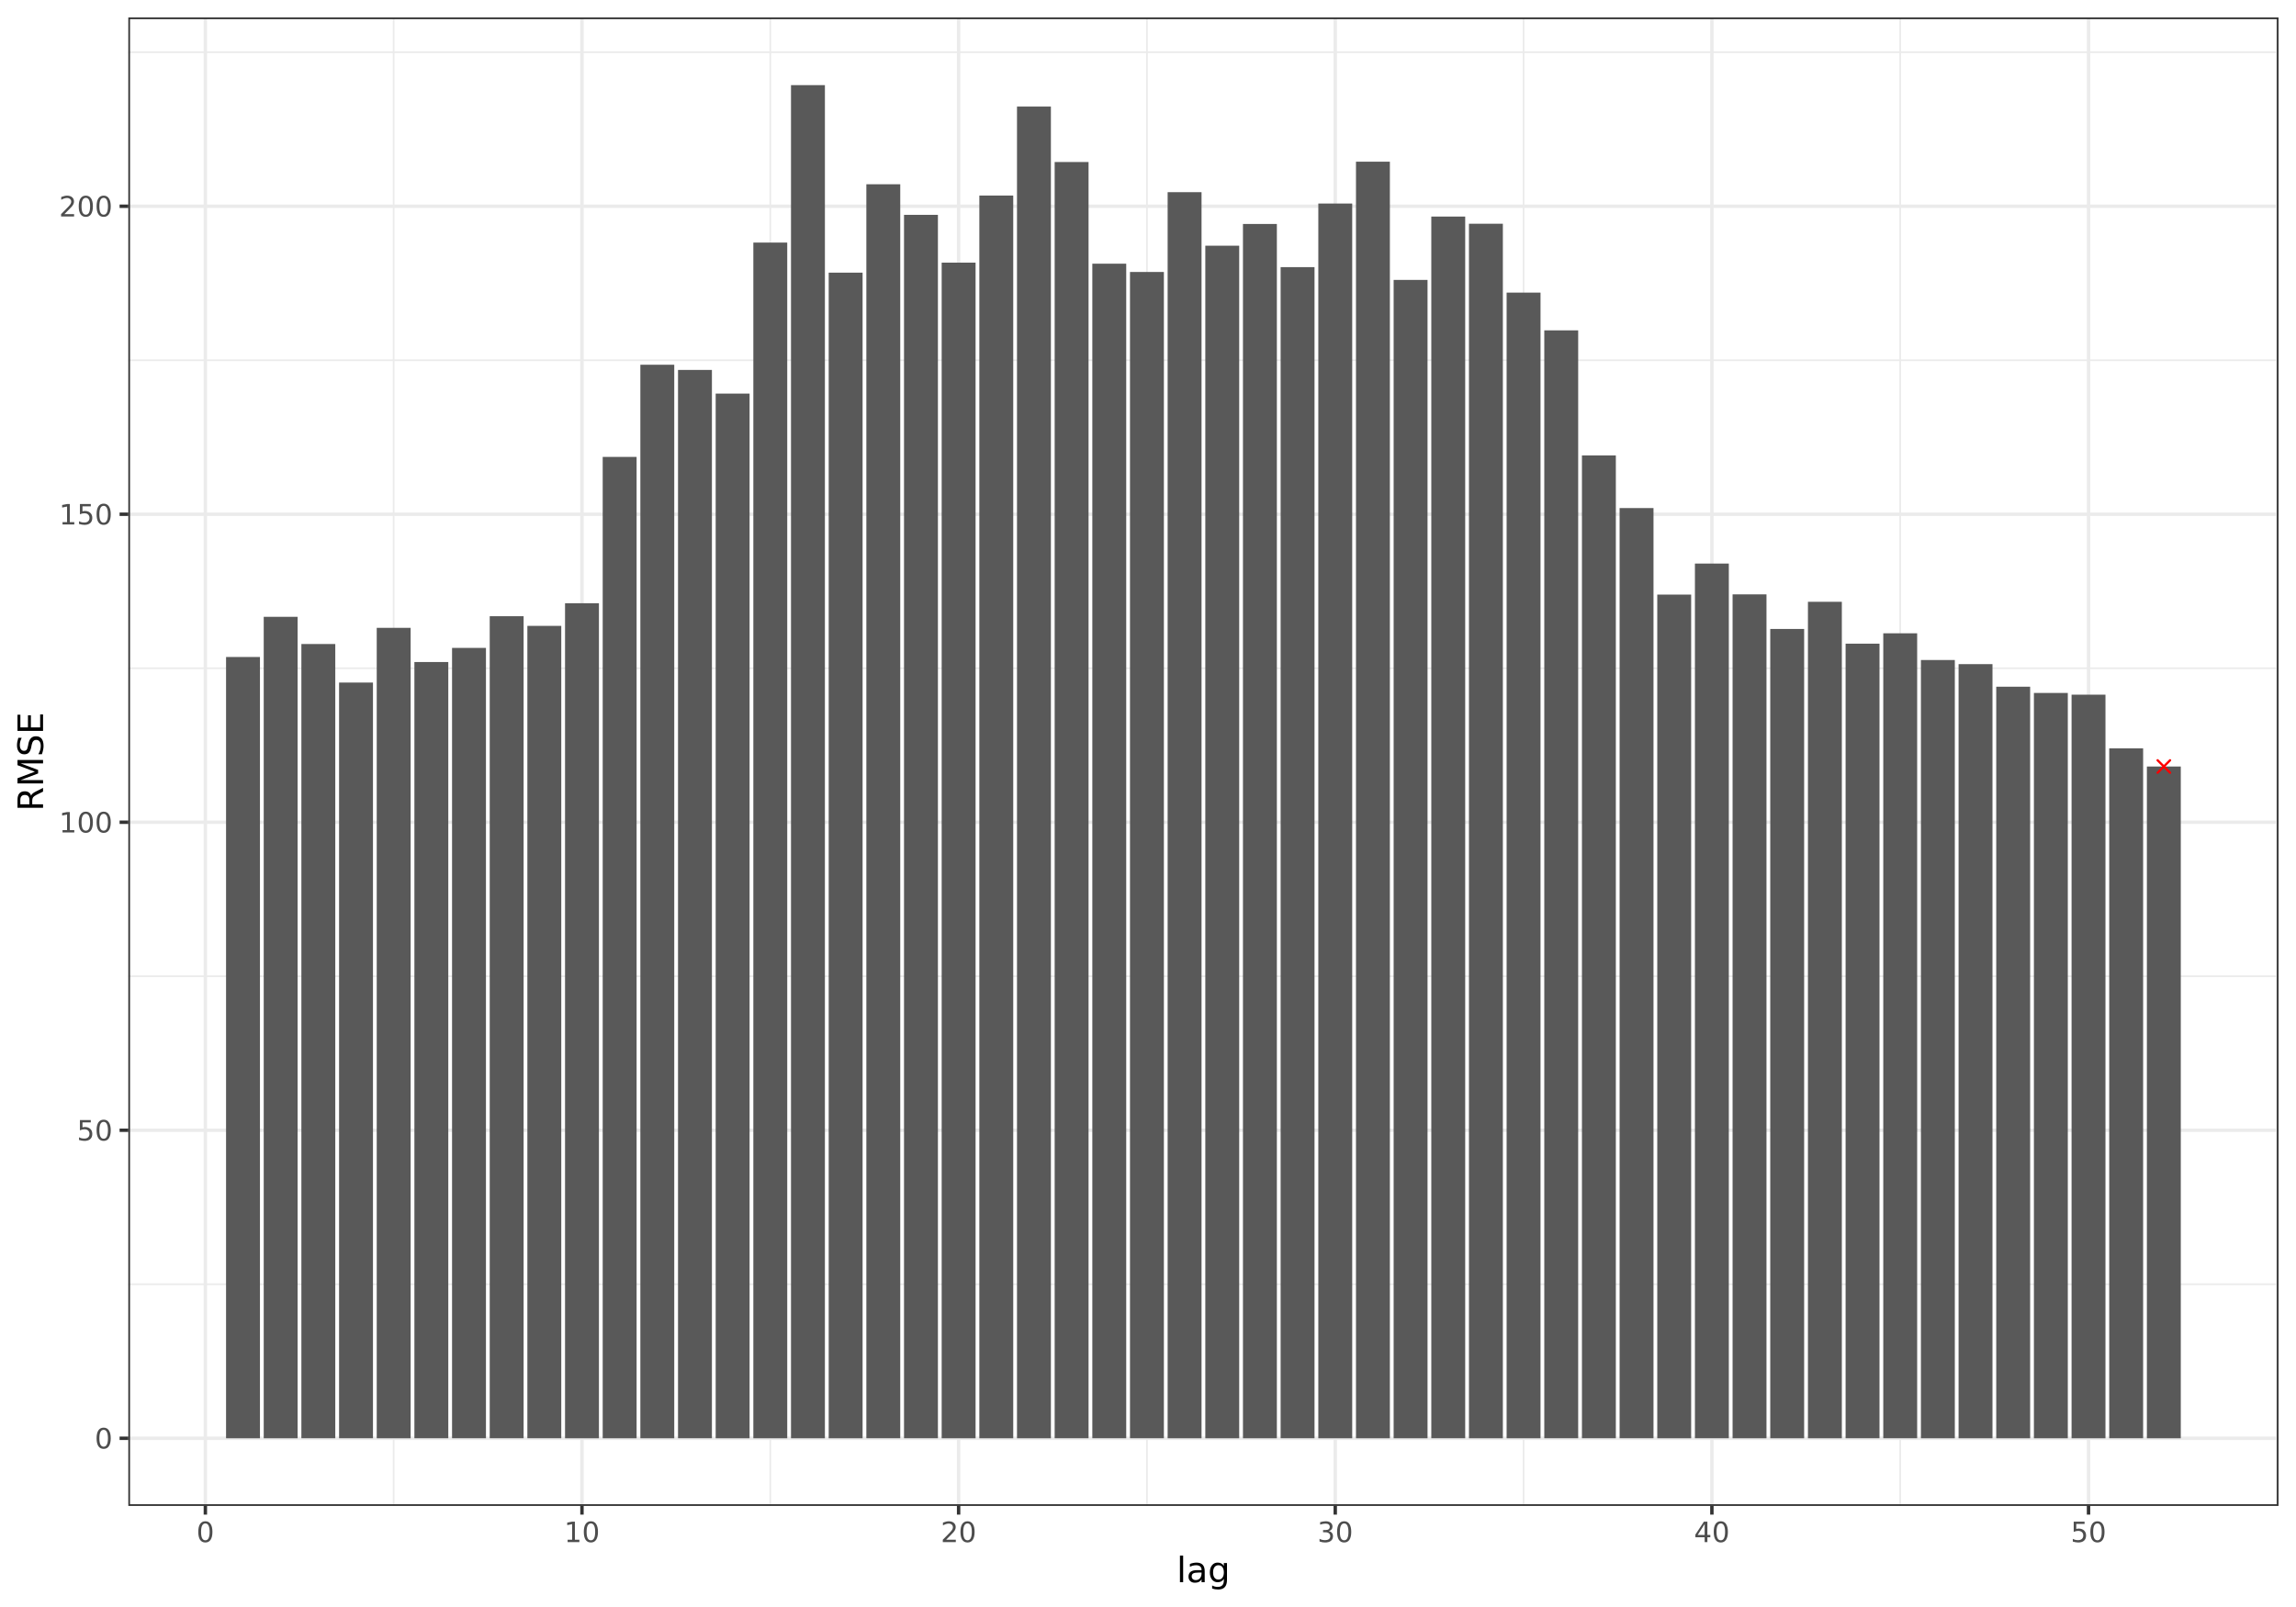
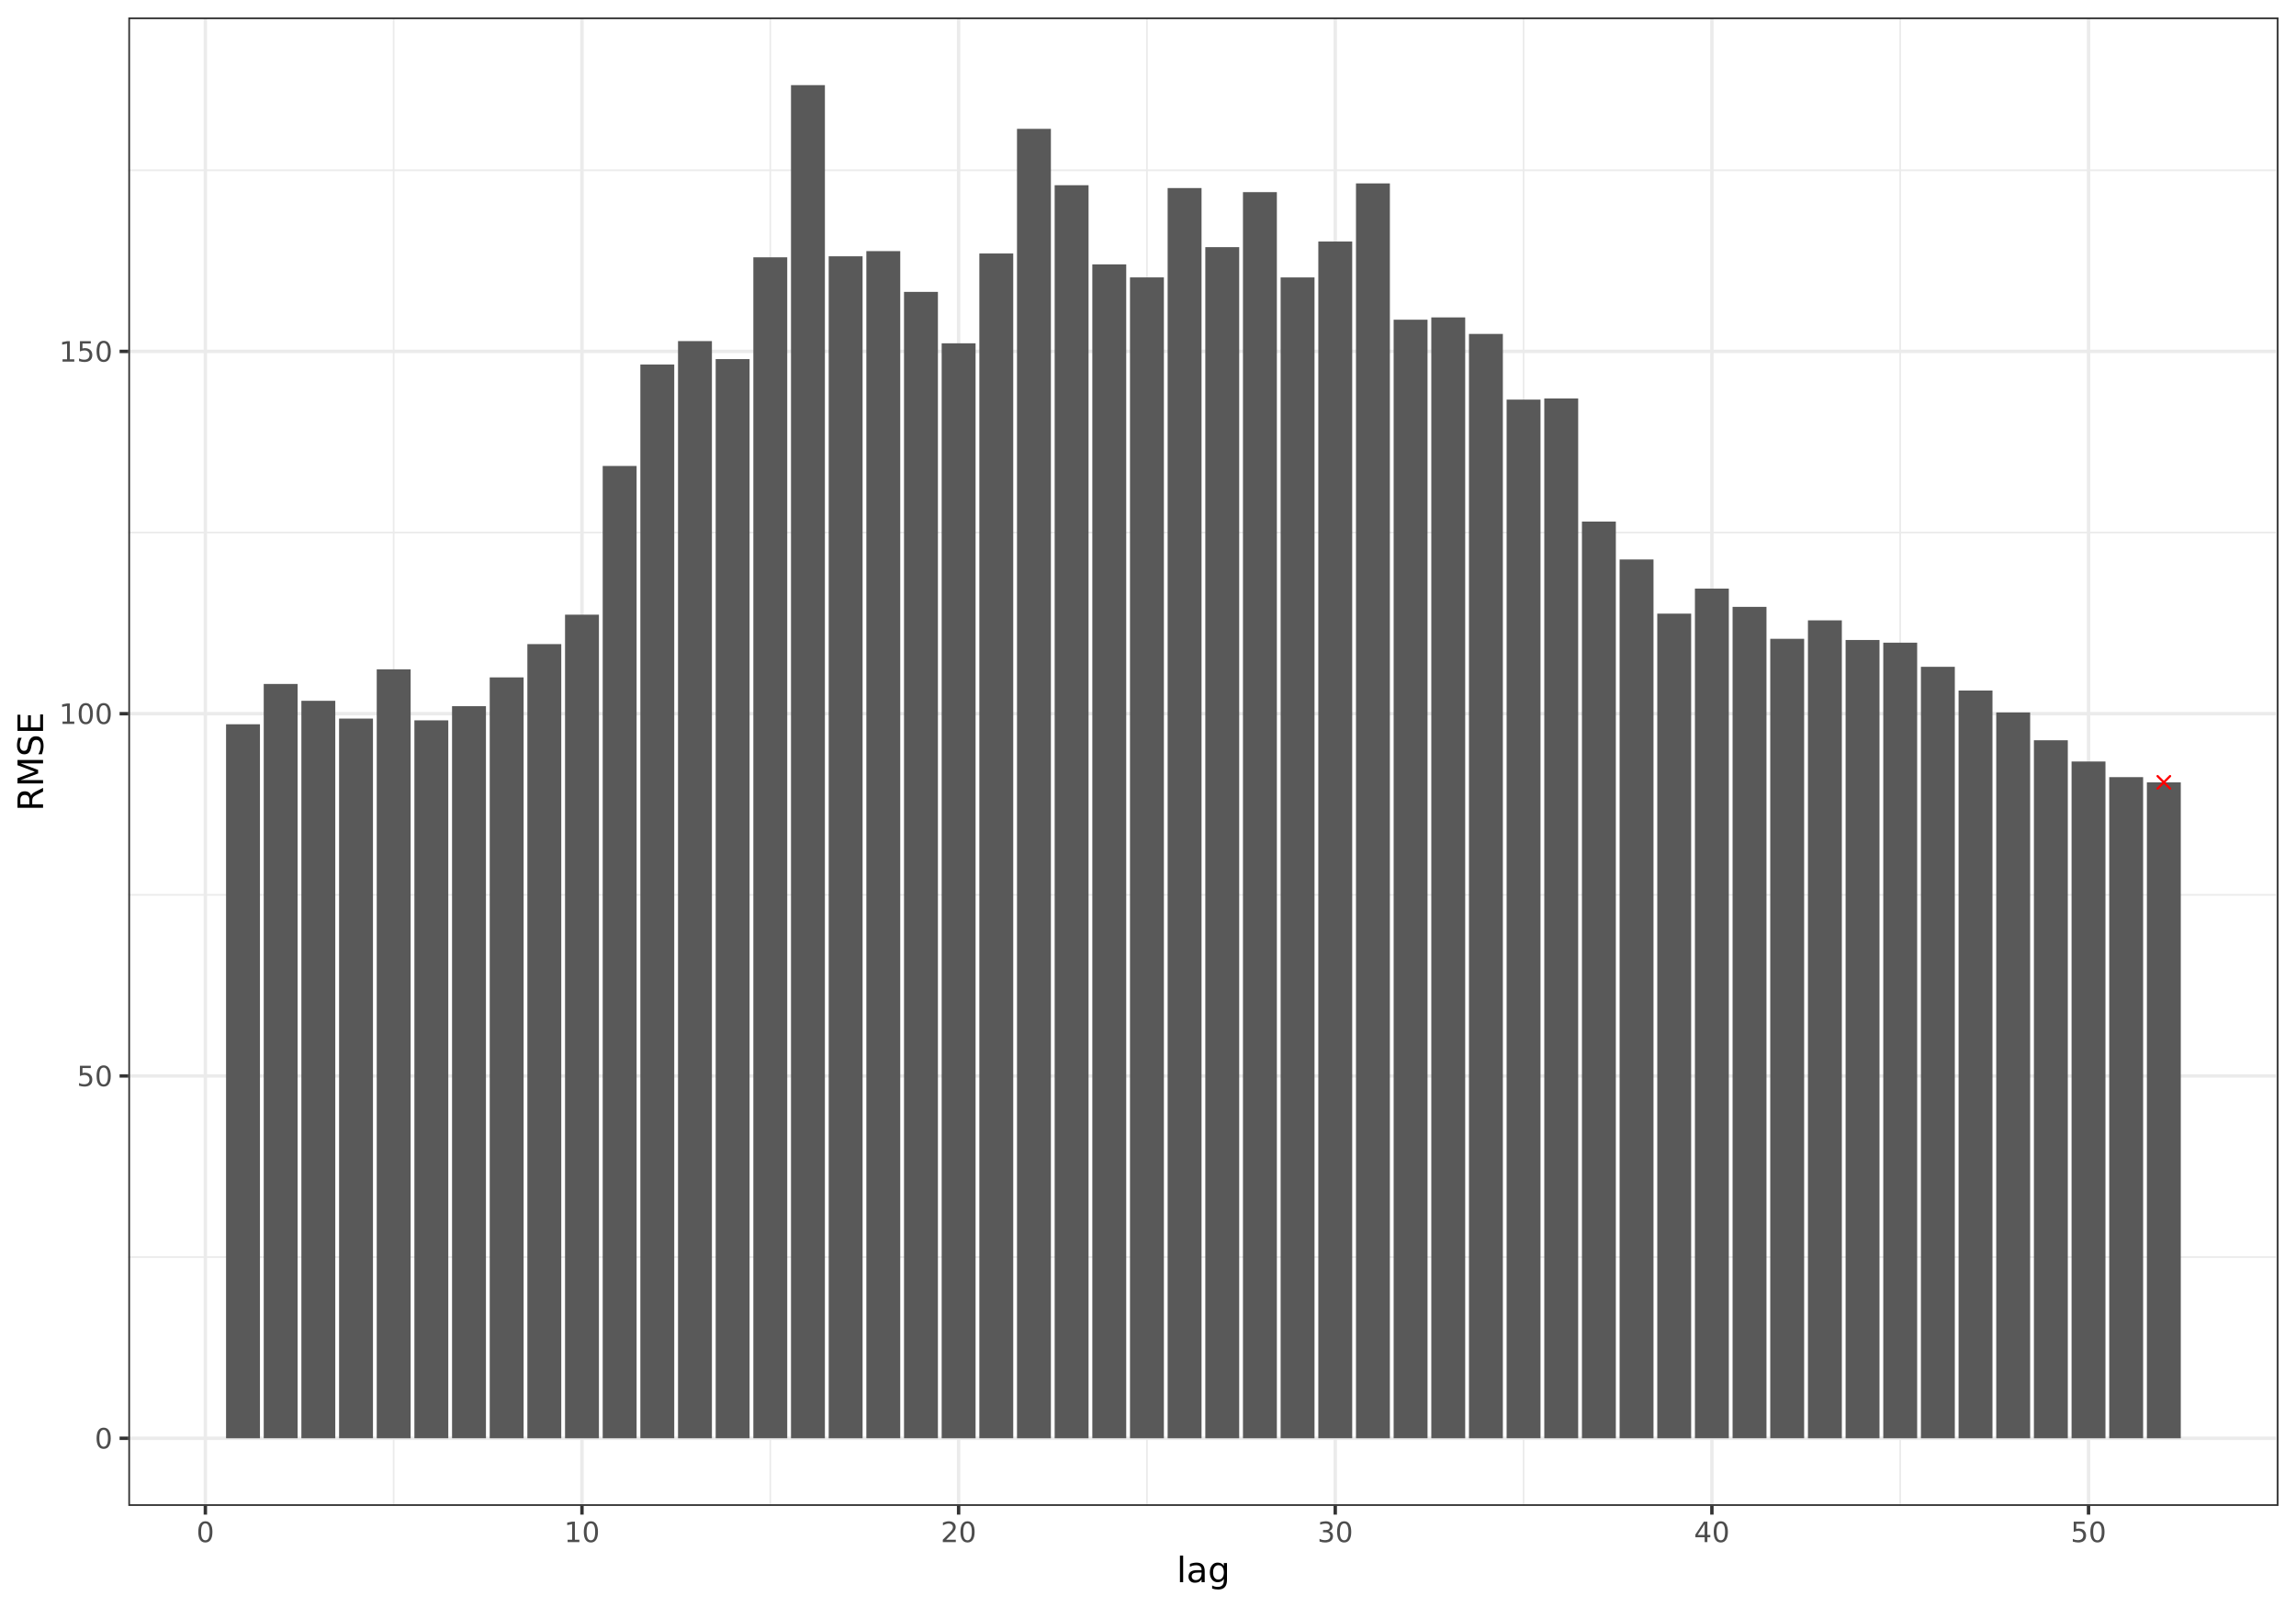
<svg xmlns="http://www.w3.org/2000/svg" class="svglite" width="720.00pt" height="504.00pt" viewBox="0 0 720.00 504.00">
  <defs>
    <style type="text/css">
    .svglite line, .svglite polyline, .svglite polygon, .svglite path, .svglite rect, .svglite circle {
      fill: none;
      stroke: #000000;
      stroke-linecap: round;
      stroke-linejoin: round;
      stroke-miterlimit: 10.00;
    }
    .svglite text {
      white-space: pre;
    }
  </style>
  </defs>
  <rect width="100%" height="100%" style="stroke: none; fill: #FFFFFF;" />
  <defs>
    <clipPath id="cpMC4wMHw3MjAuMDB8MC4wMHw1MDQuMDA=">
      <rect x="0.00" y="0.00" width="720.00" height="504.00" />
    </clipPath>
  </defs>
  <g clip-path="url(#cpMC4wMHw3MjAuMDB8MC4wMHw1MDQuMDA=)">
    <rect x="0.00" y="0.00" width="720.00" height="504.00" style="stroke-width: 1.07; stroke: #FFFFFF; fill: #FFFFFF;" />
  </g>
  <defs>
    <clipPath id="cpNDAuMjR8NzE0LjUyfDUuNDh8NDcyLjI5">
      <rect x="40.24" y="5.48" width="674.28" height="466.82" />
    </clipPath>
  </defs>
  <g clip-path="url(#cpNDAuMjR8NzE0LjUyfDUuNDh8NDcyLjI5)">
    <rect x="40.24" y="5.48" width="674.28" height="466.82" style="stroke-width: 1.07; stroke: none; fill: #FFFFFF;" />
-     <polyline points="40.24,402.78 714.52,402.78 " style="stroke-width: 0.53; stroke: #EBEBEB; stroke-linecap: butt;" />
-     <polyline points="40.24,306.18 714.52,306.18 " style="stroke-width: 0.53; stroke: #EBEBEB; stroke-linecap: butt;" />
-     <polyline points="40.24,209.58 714.52,209.58 " style="stroke-width: 0.53; stroke: #EBEBEB; stroke-linecap: butt;" />
-     <polyline points="40.24,112.98 714.52,112.98 " style="stroke-width: 0.53; stroke: #EBEBEB; stroke-linecap: butt;" />
-     <polyline points="40.24,16.38 714.52,16.38 " style="stroke-width: 0.53; stroke: #EBEBEB; stroke-linecap: butt;" />
+     <polyline points="40.24,394.26 714.52,394.26 " style="stroke-width: 0.53; stroke: #EBEBEB; stroke-linecap: butt;" />
+     <polyline points="40.24,280.64 714.52,280.64 " style="stroke-width: 0.53; stroke: #EBEBEB; stroke-linecap: butt;" />
+     <polyline points="40.24,167.01 714.52,167.01 " style="stroke-width: 0.53; stroke: #EBEBEB; stroke-linecap: butt;" />
+     <polyline points="40.24,53.39 714.52,53.39 " style="stroke-width: 0.53; stroke: #EBEBEB; stroke-linecap: butt;" />
    <polyline points="123.45,472.29 123.45,5.48 " style="stroke-width: 0.53; stroke: #EBEBEB; stroke-linecap: butt;" />
    <polyline points="241.56,472.29 241.56,5.48 " style="stroke-width: 0.53; stroke: #EBEBEB; stroke-linecap: butt;" />
    <polyline points="359.67,472.29 359.67,5.48 " style="stroke-width: 0.53; stroke: #EBEBEB; stroke-linecap: butt;" />
    <polyline points="477.77,472.29 477.77,5.48 " style="stroke-width: 0.53; stroke: #EBEBEB; stroke-linecap: butt;" />
    <polyline points="595.88,472.29 595.88,5.48 " style="stroke-width: 0.53; stroke: #EBEBEB; stroke-linecap: butt;" />
    <polyline points="713.99,472.29 713.99,5.48 " style="stroke-width: 0.53; stroke: #EBEBEB; stroke-linecap: butt;" />
    <polyline points="40.24,451.08 714.52,451.08 " style="stroke-width: 1.07; stroke: #EBEBEB; stroke-linecap: butt;" />
-     <polyline points="40.24,354.48 714.52,354.48 " style="stroke-width: 1.07; stroke: #EBEBEB; stroke-linecap: butt;" />
-     <polyline points="40.24,257.88 714.52,257.88 " style="stroke-width: 1.07; stroke: #EBEBEB; stroke-linecap: butt;" />
-     <polyline points="40.24,161.28 714.52,161.28 " style="stroke-width: 1.07; stroke: #EBEBEB; stroke-linecap: butt;" />
-     <polyline points="40.24,64.68 714.52,64.68 " style="stroke-width: 1.07; stroke: #EBEBEB; stroke-linecap: butt;" />
+     <polyline points="40.24,337.45 714.52,337.45 " style="stroke-width: 1.07; stroke: #EBEBEB; stroke-linecap: butt;" />
+     <polyline points="40.24,223.83 714.52,223.83 " style="stroke-width: 1.07; stroke: #EBEBEB; stroke-linecap: butt;" />
+     <polyline points="40.24,110.20 714.52,110.20 " style="stroke-width: 1.07; stroke: #EBEBEB; stroke-linecap: butt;" />
    <polyline points="64.40,472.29 64.40,5.48 " style="stroke-width: 1.07; stroke: #EBEBEB; stroke-linecap: butt;" />
    <polyline points="182.50,472.29 182.50,5.48 " style="stroke-width: 1.07; stroke: #EBEBEB; stroke-linecap: butt;" />
    <polyline points="300.61,472.29 300.61,5.48 " style="stroke-width: 1.07; stroke: #EBEBEB; stroke-linecap: butt;" />
    <polyline points="418.72,472.29 418.72,5.48 " style="stroke-width: 1.07; stroke: #EBEBEB; stroke-linecap: butt;" />
    <polyline points="536.83,472.29 536.83,5.48 " style="stroke-width: 1.07; stroke: #EBEBEB; stroke-linecap: butt;" />
    <polyline points="654.94,472.29 654.94,5.48 " style="stroke-width: 1.07; stroke: #EBEBEB; stroke-linecap: butt;" />
-     <rect x="70.89" y="206.05" width="10.63" height="245.03" style="stroke-width: 1.07; stroke: none; stroke-linecap: butt; stroke-linejoin: miter; fill: #595959;" />
-     <rect x="82.70" y="193.45" width="10.63" height="257.63" style="stroke-width: 1.07; stroke: none; stroke-linecap: butt; stroke-linejoin: miter; fill: #595959;" />
-     <rect x="94.51" y="201.98" width="10.63" height="249.09" style="stroke-width: 1.07; stroke: none; stroke-linecap: butt; stroke-linejoin: miter; fill: #595959;" />
-     <rect x="106.33" y="214.07" width="10.63" height="237.00" style="stroke-width: 1.07; stroke: none; stroke-linecap: butt; stroke-linejoin: miter; fill: #595959;" />
-     <rect x="118.14" y="196.91" width="10.63" height="254.17" style="stroke-width: 1.07; stroke: none; stroke-linecap: butt; stroke-linejoin: miter; fill: #595959;" />
-     <rect x="129.95" y="207.63" width="10.63" height="243.44" style="stroke-width: 1.07; stroke: none; stroke-linecap: butt; stroke-linejoin: miter; fill: #595959;" />
-     <rect x="141.76" y="203.20" width="10.63" height="247.87" style="stroke-width: 1.07; stroke: none; stroke-linecap: butt; stroke-linejoin: miter; fill: #595959;" />
-     <rect x="153.57" y="193.26" width="10.63" height="257.81" style="stroke-width: 1.07; stroke: none; stroke-linecap: butt; stroke-linejoin: miter; fill: #595959;" />
-     <rect x="165.38" y="196.29" width="10.63" height="254.78" style="stroke-width: 1.07; stroke: none; stroke-linecap: butt; stroke-linejoin: miter; fill: #595959;" />
-     <rect x="177.19" y="189.19" width="10.63" height="261.89" style="stroke-width: 1.07; stroke: none; stroke-linecap: butt; stroke-linejoin: miter; fill: #595959;" />
-     <rect x="189.00" y="143.30" width="10.63" height="307.78" style="stroke-width: 1.07; stroke: none; stroke-linecap: butt; stroke-linejoin: miter; fill: #595959;" />
-     <rect x="200.81" y="114.39" width="10.63" height="336.69" style="stroke-width: 1.07; stroke: none; stroke-linecap: butt; stroke-linejoin: miter; fill: #595959;" />
-     <rect x="212.62" y="116.02" width="10.63" height="335.05" style="stroke-width: 1.07; stroke: none; stroke-linecap: butt; stroke-linejoin: miter; fill: #595959;" />
-     <rect x="224.43" y="123.44" width="10.63" height="327.64" style="stroke-width: 1.07; stroke: none; stroke-linecap: butt; stroke-linejoin: miter; fill: #595959;" />
-     <rect x="236.24" y="76.08" width="10.63" height="375.00" style="stroke-width: 1.07; stroke: none; stroke-linecap: butt; stroke-linejoin: miter; fill: #595959;" />
+     <rect x="70.89" y="227.15" width="10.63" height="223.93" style="stroke-width: 1.07; stroke: none; stroke-linecap: butt; stroke-linejoin: miter; fill: #595959;" />
+     <rect x="82.70" y="214.51" width="10.63" height="236.56" style="stroke-width: 1.07; stroke: none; stroke-linecap: butt; stroke-linejoin: miter; fill: #595959;" />
+     <rect x="94.51" y="219.79" width="10.63" height="231.29" style="stroke-width: 1.07; stroke: none; stroke-linecap: butt; stroke-linejoin: miter; fill: #595959;" />
+     <rect x="106.33" y="225.37" width="10.63" height="225.70" style="stroke-width: 1.07; stroke: none; stroke-linecap: butt; stroke-linejoin: miter; fill: #595959;" />
+     <rect x="118.14" y="209.92" width="10.63" height="241.16" style="stroke-width: 1.07; stroke: none; stroke-linecap: butt; stroke-linejoin: miter; fill: #595959;" />
+     <rect x="129.95" y="225.92" width="10.63" height="225.15" style="stroke-width: 1.07; stroke: none; stroke-linecap: butt; stroke-linejoin: miter; fill: #595959;" />
+     <rect x="141.76" y="221.48" width="10.63" height="229.59" style="stroke-width: 1.07; stroke: none; stroke-linecap: butt; stroke-linejoin: miter; fill: #595959;" />
+     <rect x="153.57" y="212.45" width="10.63" height="238.63" style="stroke-width: 1.07; stroke: none; stroke-linecap: butt; stroke-linejoin: miter; fill: #595959;" />
+     <rect x="165.38" y="202.01" width="10.63" height="249.07" style="stroke-width: 1.07; stroke: none; stroke-linecap: butt; stroke-linejoin: miter; fill: #595959;" />
+     <rect x="177.19" y="192.78" width="10.63" height="258.30" style="stroke-width: 1.07; stroke: none; stroke-linecap: butt; stroke-linejoin: miter; fill: #595959;" />
+     <rect x="189.00" y="146.14" width="10.63" height="304.94" style="stroke-width: 1.07; stroke: none; stroke-linecap: butt; stroke-linejoin: miter; fill: #595959;" />
+     <rect x="200.81" y="114.32" width="10.63" height="336.75" style="stroke-width: 1.07; stroke: none; stroke-linecap: butt; stroke-linejoin: miter; fill: #595959;" />
+     <rect x="212.62" y="106.98" width="10.63" height="344.10" style="stroke-width: 1.07; stroke: none; stroke-linecap: butt; stroke-linejoin: miter; fill: #595959;" />
+     <rect x="224.43" y="112.62" width="10.63" height="338.45" style="stroke-width: 1.07; stroke: none; stroke-linecap: butt; stroke-linejoin: miter; fill: #595959;" />
+     <rect x="236.24" y="80.70" width="10.63" height="370.37" style="stroke-width: 1.07; stroke: none; stroke-linecap: butt; stroke-linejoin: miter; fill: #595959;" />
    <rect x="248.05" y="26.70" width="10.63" height="424.38" style="stroke-width: 1.07; stroke: none; stroke-linecap: butt; stroke-linejoin: miter; fill: #595959;" />
-     <rect x="259.87" y="85.51" width="10.63" height="365.57" style="stroke-width: 1.07; stroke: none; stroke-linecap: butt; stroke-linejoin: miter; fill: #595959;" />
-     <rect x="271.68" y="57.79" width="10.63" height="393.28" style="stroke-width: 1.07; stroke: none; stroke-linecap: butt; stroke-linejoin: miter; fill: #595959;" />
-     <rect x="283.49" y="67.38" width="10.63" height="383.69" style="stroke-width: 1.07; stroke: none; stroke-linecap: butt; stroke-linejoin: miter; fill: #595959;" />
-     <rect x="295.30" y="82.37" width="10.63" height="368.71" style="stroke-width: 1.07; stroke: none; stroke-linecap: butt; stroke-linejoin: miter; fill: #595959;" />
-     <rect x="307.11" y="61.33" width="10.63" height="389.75" style="stroke-width: 1.07; stroke: none; stroke-linecap: butt; stroke-linejoin: miter; fill: #595959;" />
-     <rect x="318.92" y="33.42" width="10.63" height="417.66" style="stroke-width: 1.07; stroke: none; stroke-linecap: butt; stroke-linejoin: miter; fill: #595959;" />
-     <rect x="330.73" y="50.81" width="10.63" height="400.26" style="stroke-width: 1.07; stroke: none; stroke-linecap: butt; stroke-linejoin: miter; fill: #595959;" />
-     <rect x="342.54" y="82.70" width="10.63" height="368.37" style="stroke-width: 1.07; stroke: none; stroke-linecap: butt; stroke-linejoin: miter; fill: #595959;" />
-     <rect x="354.35" y="85.30" width="10.63" height="365.77" style="stroke-width: 1.07; stroke: none; stroke-linecap: butt; stroke-linejoin: miter; fill: #595959;" />
-     <rect x="366.16" y="60.27" width="10.63" height="390.81" style="stroke-width: 1.07; stroke: none; stroke-linecap: butt; stroke-linejoin: miter; fill: #595959;" />
-     <rect x="377.97" y="77.06" width="10.63" height="374.02" style="stroke-width: 1.07; stroke: none; stroke-linecap: butt; stroke-linejoin: miter; fill: #595959;" />
-     <rect x="389.78" y="70.24" width="10.63" height="380.84" style="stroke-width: 1.07; stroke: none; stroke-linecap: butt; stroke-linejoin: miter; fill: #595959;" />
-     <rect x="401.59" y="83.78" width="10.63" height="367.29" style="stroke-width: 1.07; stroke: none; stroke-linecap: butt; stroke-linejoin: miter; fill: #595959;" />
-     <rect x="413.41" y="63.83" width="10.63" height="387.25" style="stroke-width: 1.07; stroke: none; stroke-linecap: butt; stroke-linejoin: miter; fill: #595959;" />
-     <rect x="425.22" y="50.71" width="10.63" height="400.37" style="stroke-width: 1.07; stroke: none; stroke-linecap: butt; stroke-linejoin: miter; fill: #595959;" />
-     <rect x="437.03" y="87.79" width="10.63" height="363.29" style="stroke-width: 1.07; stroke: none; stroke-linecap: butt; stroke-linejoin: miter; fill: #595959;" />
-     <rect x="448.84" y="67.92" width="10.63" height="383.15" style="stroke-width: 1.07; stroke: none; stroke-linecap: butt; stroke-linejoin: miter; fill: #595959;" />
-     <rect x="460.65" y="70.17" width="10.63" height="380.91" style="stroke-width: 1.07; stroke: none; stroke-linecap: butt; stroke-linejoin: miter; fill: #595959;" />
-     <rect x="472.46" y="91.77" width="10.63" height="359.31" style="stroke-width: 1.07; stroke: none; stroke-linecap: butt; stroke-linejoin: miter; fill: #595959;" />
-     <rect x="484.27" y="103.61" width="10.63" height="347.46" style="stroke-width: 1.07; stroke: none; stroke-linecap: butt; stroke-linejoin: miter; fill: #595959;" />
-     <rect x="496.08" y="142.84" width="10.63" height="308.23" style="stroke-width: 1.07; stroke: none; stroke-linecap: butt; stroke-linejoin: miter; fill: #595959;" />
-     <rect x="507.89" y="159.34" width="10.63" height="291.73" style="stroke-width: 1.07; stroke: none; stroke-linecap: butt; stroke-linejoin: miter; fill: #595959;" />
-     <rect x="519.70" y="186.48" width="10.63" height="264.60" style="stroke-width: 1.07; stroke: none; stroke-linecap: butt; stroke-linejoin: miter; fill: #595959;" />
-     <rect x="531.51" y="176.75" width="10.63" height="274.32" style="stroke-width: 1.07; stroke: none; stroke-linecap: butt; stroke-linejoin: miter; fill: #595959;" />
-     <rect x="543.32" y="186.41" width="10.63" height="264.67" style="stroke-width: 1.07; stroke: none; stroke-linecap: butt; stroke-linejoin: miter; fill: #595959;" />
-     <rect x="555.13" y="197.26" width="10.63" height="253.82" style="stroke-width: 1.07; stroke: none; stroke-linecap: butt; stroke-linejoin: miter; fill: #595959;" />
-     <rect x="566.95" y="188.74" width="10.63" height="262.34" style="stroke-width: 1.07; stroke: none; stroke-linecap: butt; stroke-linejoin: miter; fill: #595959;" />
-     <rect x="578.76" y="201.87" width="10.63" height="249.20" style="stroke-width: 1.07; stroke: none; stroke-linecap: butt; stroke-linejoin: miter; fill: #595959;" />
-     <rect x="590.57" y="198.62" width="10.63" height="252.45" style="stroke-width: 1.07; stroke: none; stroke-linecap: butt; stroke-linejoin: miter; fill: #595959;" />
-     <rect x="602.38" y="207.00" width="10.63" height="244.08" style="stroke-width: 1.07; stroke: none; stroke-linecap: butt; stroke-linejoin: miter; fill: #595959;" />
-     <rect x="614.19" y="208.29" width="10.63" height="242.79" style="stroke-width: 1.07; stroke: none; stroke-linecap: butt; stroke-linejoin: miter; fill: #595959;" />
-     <rect x="626.00" y="215.37" width="10.63" height="235.71" style="stroke-width: 1.07; stroke: none; stroke-linecap: butt; stroke-linejoin: miter; fill: #595959;" />
-     <rect x="637.81" y="217.33" width="10.63" height="233.75" style="stroke-width: 1.07; stroke: none; stroke-linecap: butt; stroke-linejoin: miter; fill: #595959;" />
-     <rect x="649.62" y="217.87" width="10.63" height="233.21" style="stroke-width: 1.07; stroke: none; stroke-linecap: butt; stroke-linejoin: miter; fill: #595959;" />
-     <rect x="661.43" y="234.70" width="10.63" height="216.37" style="stroke-width: 1.07; stroke: none; stroke-linecap: butt; stroke-linejoin: miter; fill: #595959;" />
-     <rect x="673.24" y="240.40" width="10.63" height="210.68" style="stroke-width: 1.07; stroke: none; stroke-linecap: butt; stroke-linejoin: miter; fill: #595959;" />
-     <line x1="676.60" y1="242.35" x2="680.51" y2="238.44" style="stroke-width: 0.71; stroke: #FF0000;" />
-     <line x1="676.60" y1="238.44" x2="680.51" y2="242.35" style="stroke-width: 0.71; stroke: #FF0000;" />
+     <rect x="259.87" y="80.38" width="10.63" height="370.70" style="stroke-width: 1.07; stroke: none; stroke-linecap: butt; stroke-linejoin: miter; fill: #595959;" />
+     <rect x="271.68" y="78.76" width="10.63" height="372.31" style="stroke-width: 1.07; stroke: none; stroke-linecap: butt; stroke-linejoin: miter; fill: #595959;" />
+     <rect x="283.49" y="91.54" width="10.63" height="359.53" style="stroke-width: 1.07; stroke: none; stroke-linecap: butt; stroke-linejoin: miter; fill: #595959;" />
+     <rect x="295.30" y="107.67" width="10.63" height="343.41" style="stroke-width: 1.07; stroke: none; stroke-linecap: butt; stroke-linejoin: miter; fill: #595959;" />
+     <rect x="307.11" y="79.50" width="10.63" height="371.57" style="stroke-width: 1.07; stroke: none; stroke-linecap: butt; stroke-linejoin: miter; fill: #595959;" />
+     <rect x="318.92" y="40.41" width="10.63" height="410.67" style="stroke-width: 1.07; stroke: none; stroke-linecap: butt; stroke-linejoin: miter; fill: #595959;" />
+     <rect x="330.73" y="58.09" width="10.63" height="392.99" style="stroke-width: 1.07; stroke: none; stroke-linecap: butt; stroke-linejoin: miter; fill: #595959;" />
+     <rect x="342.54" y="82.92" width="10.63" height="368.15" style="stroke-width: 1.07; stroke: none; stroke-linecap: butt; stroke-linejoin: miter; fill: #595959;" />
+     <rect x="354.35" y="87.00" width="10.63" height="364.08" style="stroke-width: 1.07; stroke: none; stroke-linecap: butt; stroke-linejoin: miter; fill: #595959;" />
+     <rect x="366.16" y="58.98" width="10.63" height="392.10" style="stroke-width: 1.07; stroke: none; stroke-linecap: butt; stroke-linejoin: miter; fill: #595959;" />
+     <rect x="377.97" y="77.51" width="10.63" height="373.57" style="stroke-width: 1.07; stroke: none; stroke-linecap: butt; stroke-linejoin: miter; fill: #595959;" />
+     <rect x="389.78" y="60.26" width="10.63" height="390.82" style="stroke-width: 1.07; stroke: none; stroke-linecap: butt; stroke-linejoin: miter; fill: #595959;" />
+     <rect x="401.59" y="87.01" width="10.63" height="364.07" style="stroke-width: 1.07; stroke: none; stroke-linecap: butt; stroke-linejoin: miter; fill: #595959;" />
+     <rect x="413.41" y="75.75" width="10.63" height="375.32" style="stroke-width: 1.07; stroke: none; stroke-linecap: butt; stroke-linejoin: miter; fill: #595959;" />
+     <rect x="425.22" y="57.52" width="10.63" height="393.56" style="stroke-width: 1.07; stroke: none; stroke-linecap: butt; stroke-linejoin: miter; fill: #595959;" />
+     <rect x="437.03" y="100.27" width="10.63" height="350.80" style="stroke-width: 1.07; stroke: none; stroke-linecap: butt; stroke-linejoin: miter; fill: #595959;" />
+     <rect x="448.84" y="99.55" width="10.63" height="351.53" style="stroke-width: 1.07; stroke: none; stroke-linecap: butt; stroke-linejoin: miter; fill: #595959;" />
+     <rect x="460.65" y="104.73" width="10.63" height="346.35" style="stroke-width: 1.07; stroke: none; stroke-linecap: butt; stroke-linejoin: miter; fill: #595959;" />
+     <rect x="472.46" y="125.33" width="10.63" height="325.74" style="stroke-width: 1.07; stroke: none; stroke-linecap: butt; stroke-linejoin: miter; fill: #595959;" />
+     <rect x="484.27" y="124.96" width="10.63" height="326.12" style="stroke-width: 1.07; stroke: none; stroke-linecap: butt; stroke-linejoin: miter; fill: #595959;" />
+     <rect x="496.08" y="163.58" width="10.63" height="287.50" style="stroke-width: 1.07; stroke: none; stroke-linecap: butt; stroke-linejoin: miter; fill: #595959;" />
+     <rect x="507.89" y="175.47" width="10.63" height="275.61" style="stroke-width: 1.07; stroke: none; stroke-linecap: butt; stroke-linejoin: miter; fill: #595959;" />
+     <rect x="519.70" y="192.45" width="10.63" height="258.63" style="stroke-width: 1.07; stroke: none; stroke-linecap: butt; stroke-linejoin: miter; fill: #595959;" />
+     <rect x="531.51" y="184.60" width="10.63" height="266.47" style="stroke-width: 1.07; stroke: none; stroke-linecap: butt; stroke-linejoin: miter; fill: #595959;" />
+     <rect x="543.32" y="190.33" width="10.63" height="260.74" style="stroke-width: 1.07; stroke: none; stroke-linecap: butt; stroke-linejoin: miter; fill: #595959;" />
+     <rect x="555.13" y="200.35" width="10.63" height="250.72" style="stroke-width: 1.07; stroke: none; stroke-linecap: butt; stroke-linejoin: miter; fill: #595959;" />
+     <rect x="566.95" y="194.56" width="10.63" height="256.52" style="stroke-width: 1.07; stroke: none; stroke-linecap: butt; stroke-linejoin: miter; fill: #595959;" />
+     <rect x="578.76" y="200.72" width="10.63" height="250.36" style="stroke-width: 1.07; stroke: none; stroke-linecap: butt; stroke-linejoin: miter; fill: #595959;" />
+     <rect x="590.57" y="201.56" width="10.63" height="249.52" style="stroke-width: 1.07; stroke: none; stroke-linecap: butt; stroke-linejoin: miter; fill: #595959;" />
+     <rect x="602.38" y="209.13" width="10.63" height="241.95" style="stroke-width: 1.07; stroke: none; stroke-linecap: butt; stroke-linejoin: miter; fill: #595959;" />
+     <rect x="614.19" y="216.57" width="10.63" height="234.51" style="stroke-width: 1.07; stroke: none; stroke-linecap: butt; stroke-linejoin: miter; fill: #595959;" />
+     <rect x="626.00" y="223.44" width="10.63" height="227.64" style="stroke-width: 1.07; stroke: none; stroke-linecap: butt; stroke-linejoin: miter; fill: #595959;" />
+     <rect x="637.81" y="232.17" width="10.63" height="218.91" style="stroke-width: 1.07; stroke: none; stroke-linecap: butt; stroke-linejoin: miter; fill: #595959;" />
+     <rect x="649.62" y="238.83" width="10.63" height="212.25" style="stroke-width: 1.07; stroke: none; stroke-linecap: butt; stroke-linejoin: miter; fill: #595959;" />
+     <rect x="661.43" y="243.73" width="10.63" height="207.34" style="stroke-width: 1.07; stroke: none; stroke-linecap: butt; stroke-linejoin: miter; fill: #595959;" />
+     <rect x="673.24" y="245.37" width="10.63" height="205.71" style="stroke-width: 1.07; stroke: none; stroke-linecap: butt; stroke-linejoin: miter; fill: #595959;" />
+     <line x1="676.60" y1="247.32" x2="680.51" y2="243.41" style="stroke-width: 0.71; stroke: #FF0000;" />
+     <line x1="676.60" y1="243.41" x2="680.51" y2="247.32" style="stroke-width: 0.71; stroke: #FF0000;" />
    <rect x="40.24" y="5.48" width="674.28" height="466.82" style="stroke-width: 1.07; stroke: #333333;" />
  </g>
  <g clip-path="url(#cpMC4wMHw3MjAuMDB8MC4wMHw1MDQuMDA=)">
    <text x="35.31" y="454.28" text-anchor="end" style="font-size: 8.80px;fill: #4D4D4D; font-family: &quot;DejaVu Sans&quot;;" textLength="5.59px" lengthAdjust="spacingAndGlyphs">0</text>
-     <text x="35.31" y="357.69" text-anchor="end" style="font-size: 8.80px;fill: #4D4D4D; font-family: &quot;DejaVu Sans&quot;;" textLength="11.19px" lengthAdjust="spacingAndGlyphs">50</text>
-     <text x="35.31" y="261.09" text-anchor="end" style="font-size: 8.80px;fill: #4D4D4D; font-family: &quot;DejaVu Sans&quot;;" textLength="16.78px" lengthAdjust="spacingAndGlyphs">100</text>
-     <text x="35.31" y="164.49" text-anchor="end" style="font-size: 8.80px;fill: #4D4D4D; font-family: &quot;DejaVu Sans&quot;;" textLength="16.78px" lengthAdjust="spacingAndGlyphs">150</text>
-     <text x="35.31" y="67.89" text-anchor="end" style="font-size: 8.80px;fill: #4D4D4D; font-family: &quot;DejaVu Sans&quot;;" textLength="16.78px" lengthAdjust="spacingAndGlyphs">200</text>
+     <text x="35.31" y="340.66" text-anchor="end" style="font-size: 8.80px;fill: #4D4D4D; font-family: &quot;DejaVu Sans&quot;;" textLength="11.19px" lengthAdjust="spacingAndGlyphs">50</text>
+     <text x="35.31" y="227.03" text-anchor="end" style="font-size: 8.80px;fill: #4D4D4D; font-family: &quot;DejaVu Sans&quot;;" textLength="16.78px" lengthAdjust="spacingAndGlyphs">100</text>
+     <text x="35.31" y="113.41" text-anchor="end" style="font-size: 8.80px;fill: #4D4D4D; font-family: &quot;DejaVu Sans&quot;;" textLength="16.78px" lengthAdjust="spacingAndGlyphs">150</text>
    <polyline points="37.50,451.08 40.24,451.08 " style="stroke-width: 1.07; stroke: #333333; stroke-linecap: butt;" />
-     <polyline points="37.50,354.48 40.24,354.48 " style="stroke-width: 1.07; stroke: #333333; stroke-linecap: butt;" />
-     <polyline points="37.50,257.88 40.24,257.88 " style="stroke-width: 1.07; stroke: #333333; stroke-linecap: butt;" />
-     <polyline points="37.50,161.28 40.24,161.28 " style="stroke-width: 1.07; stroke: #333333; stroke-linecap: butt;" />
-     <polyline points="37.50,64.68 40.24,64.68 " style="stroke-width: 1.07; stroke: #333333; stroke-linecap: butt;" />
+     <polyline points="37.50,337.45 40.24,337.45 " style="stroke-width: 1.07; stroke: #333333; stroke-linecap: butt;" />
+     <polyline points="37.50,223.83 40.24,223.83 " style="stroke-width: 1.07; stroke: #333333; stroke-linecap: butt;" />
+     <polyline points="37.50,110.20 40.24,110.20 " style="stroke-width: 1.07; stroke: #333333; stroke-linecap: butt;" />
    <polyline points="64.40,475.03 64.40,472.29 " style="stroke-width: 1.07; stroke: #333333; stroke-linecap: butt;" />
    <polyline points="182.50,475.03 182.50,472.29 " style="stroke-width: 1.07; stroke: #333333; stroke-linecap: butt;" />
    <polyline points="300.61,475.03 300.61,472.29 " style="stroke-width: 1.07; stroke: #333333; stroke-linecap: butt;" />
    <polyline points="418.72,475.03 418.72,472.29 " style="stroke-width: 1.07; stroke: #333333; stroke-linecap: butt;" />
    <polyline points="536.83,475.03 536.83,472.29 " style="stroke-width: 1.07; stroke: #333333; stroke-linecap: butt;" />
    <polyline points="654.94,475.03 654.94,472.29 " style="stroke-width: 1.07; stroke: #333333; stroke-linecap: butt;" />
    <text x="64.40" y="483.64" text-anchor="middle" style="font-size: 8.80px;fill: #4D4D4D; font-family: &quot;DejaVu Sans&quot;;" textLength="5.59px" lengthAdjust="spacingAndGlyphs">0</text>
    <text x="182.50" y="483.64" text-anchor="middle" style="font-size: 8.80px;fill: #4D4D4D; font-family: &quot;DejaVu Sans&quot;;" textLength="11.19px" lengthAdjust="spacingAndGlyphs">10</text>
    <text x="300.61" y="483.64" text-anchor="middle" style="font-size: 8.80px;fill: #4D4D4D; font-family: &quot;DejaVu Sans&quot;;" textLength="11.19px" lengthAdjust="spacingAndGlyphs">20</text>
    <text x="418.72" y="483.64" text-anchor="middle" style="font-size: 8.80px;fill: #4D4D4D; font-family: &quot;DejaVu Sans&quot;;" textLength="11.19px" lengthAdjust="spacingAndGlyphs">30</text>
    <text x="536.83" y="483.64" text-anchor="middle" style="font-size: 8.80px;fill: #4D4D4D; font-family: &quot;DejaVu Sans&quot;;" textLength="11.19px" lengthAdjust="spacingAndGlyphs">40</text>
    <text x="654.94" y="483.64" text-anchor="middle" style="font-size: 8.80px;fill: #4D4D4D; font-family: &quot;DejaVu Sans&quot;;" textLength="11.19px" lengthAdjust="spacingAndGlyphs">50</text>
    <text x="377.38" y="496.23" text-anchor="middle" style="font-size: 11.00px; font-family: &quot;DejaVu Sans&quot;;" textLength="16.78px" lengthAdjust="spacingAndGlyphs">lag</text>
    <text transform="translate(13.50,238.89) rotate(-90)" text-anchor="middle" style="font-size: 11.00px; font-family: &quot;DejaVu Sans&quot;;" textLength="31.07px" lengthAdjust="spacingAndGlyphs">RMSE</text>
  </g>
</svg>
